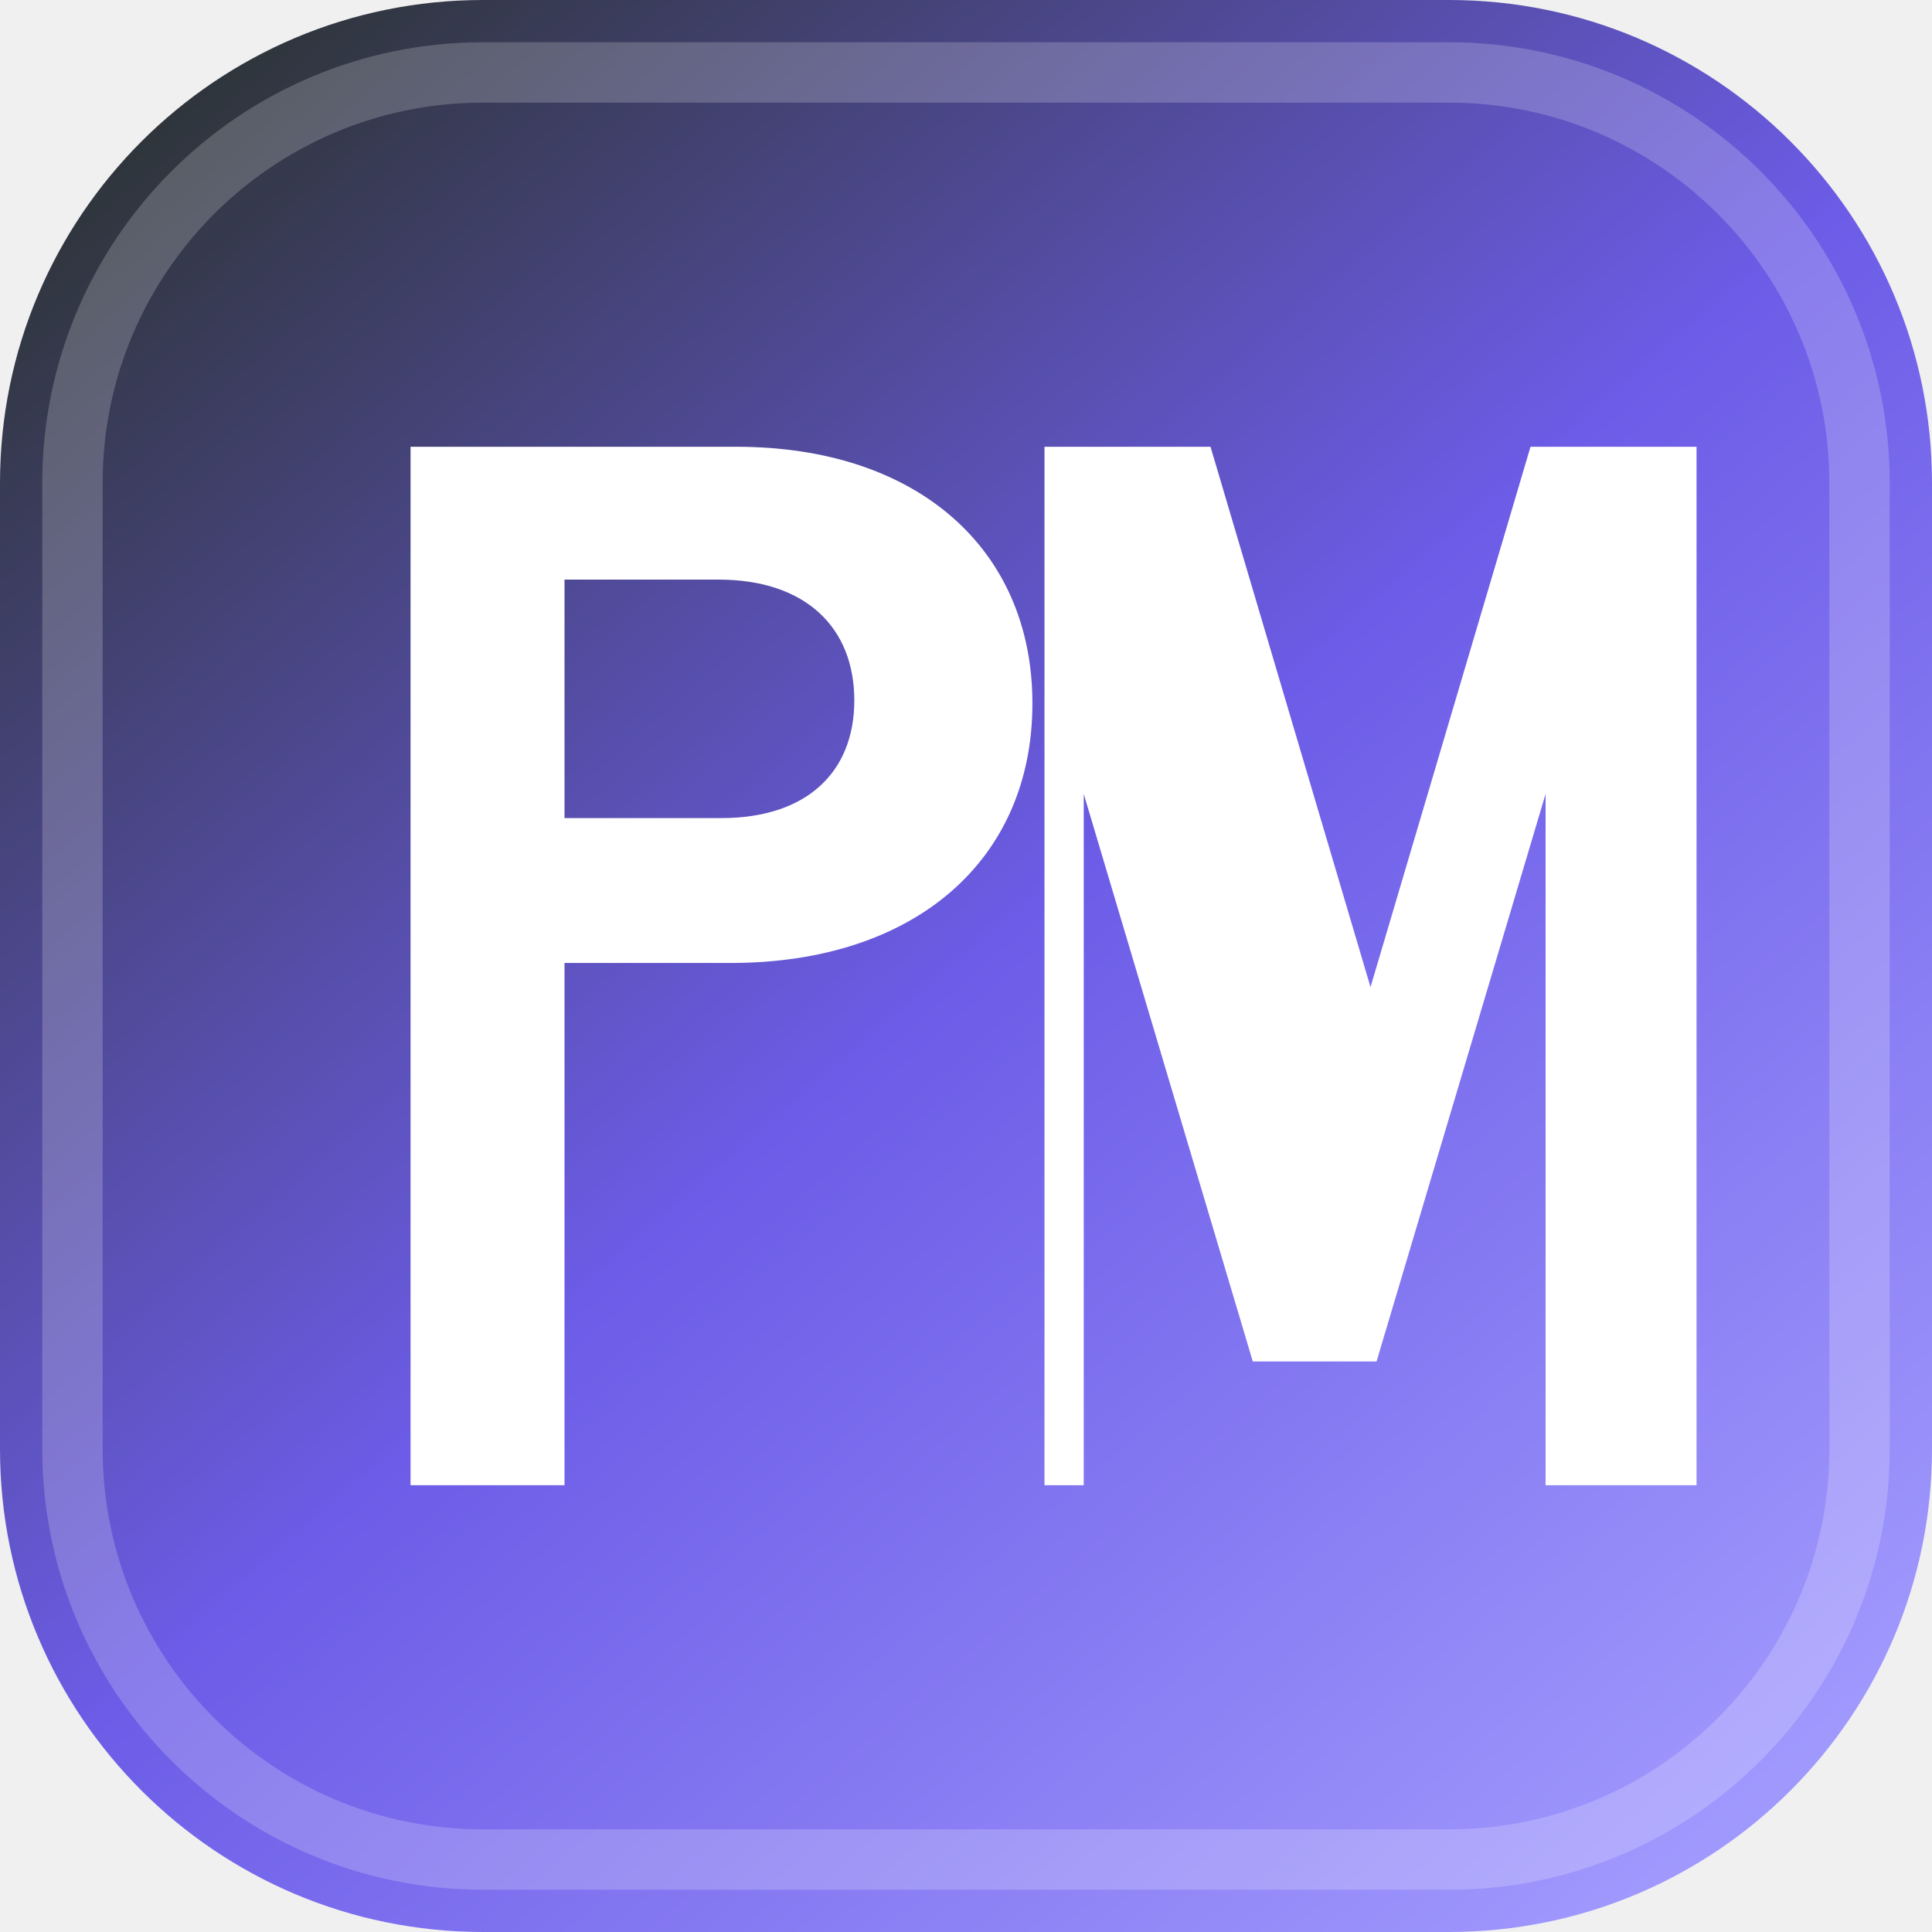
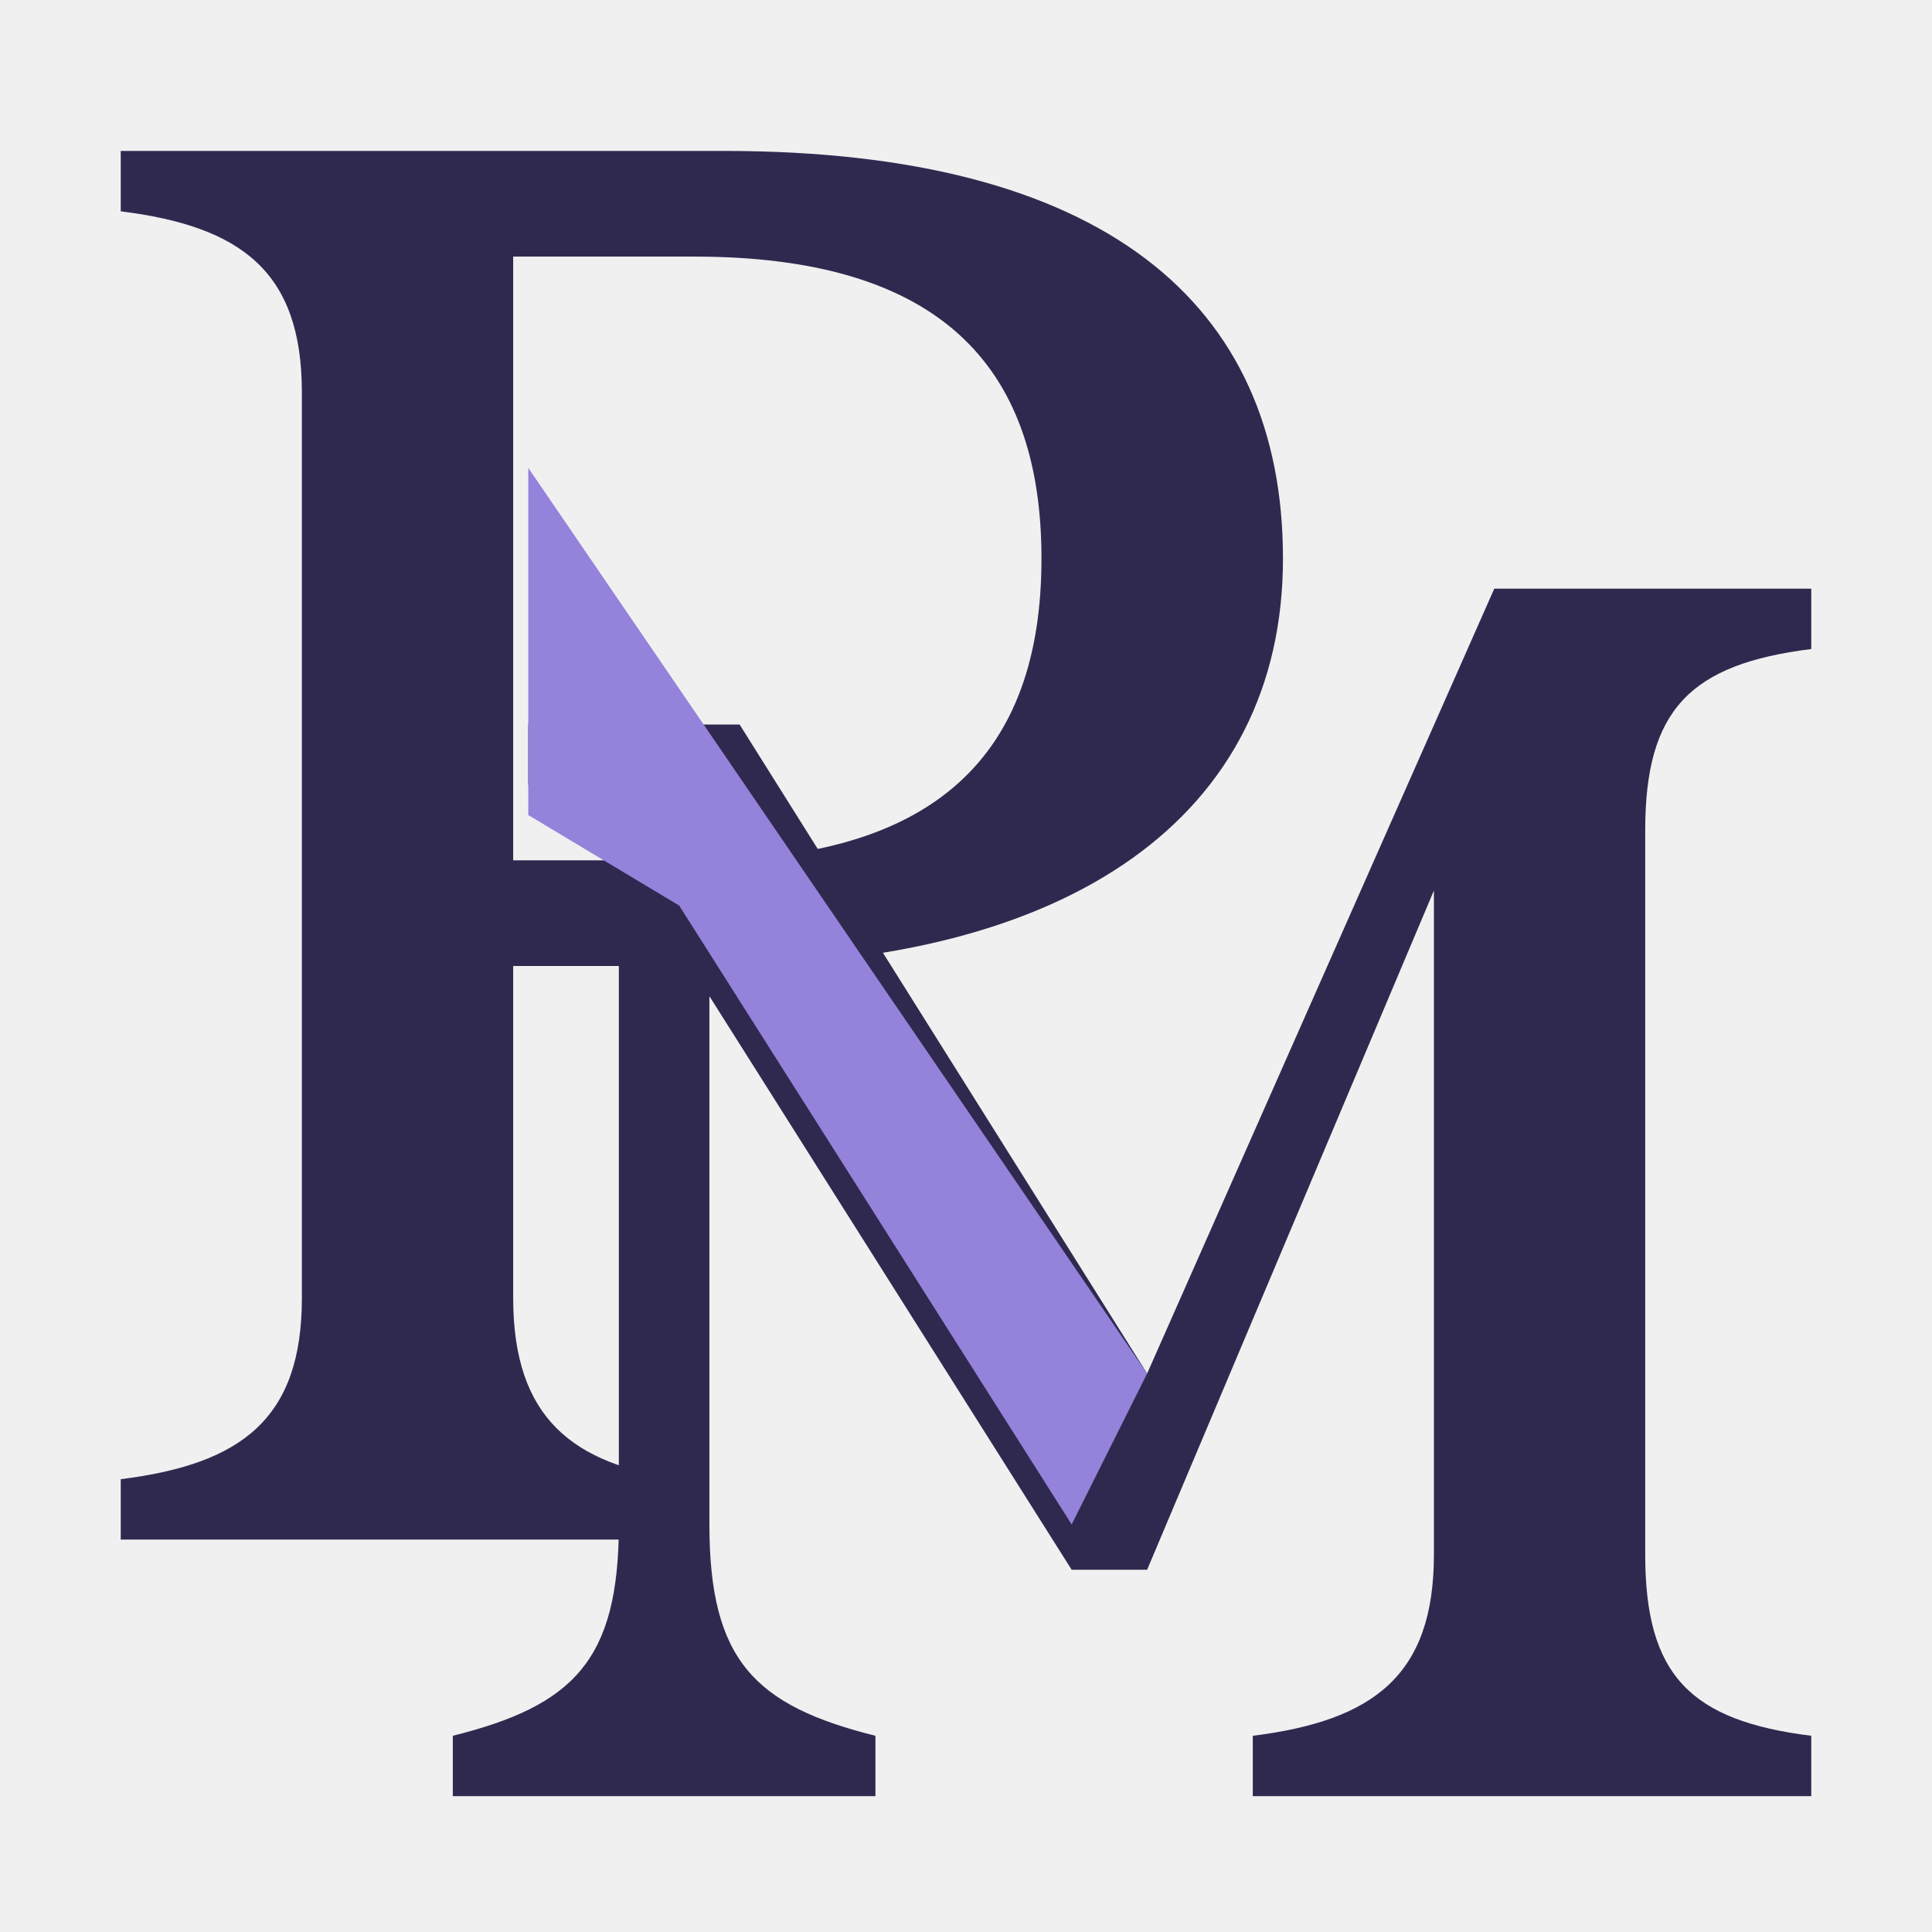
- <svg xmlns="http://www.w3.org/2000/svg" viewBox="0 0 32 32" role="img" aria-label="Peixian Ma">
-   <defs>
-     <linearGradient id="bg" x1="3" y1="1" x2="29" y2="31" gradientUnits="userSpaceOnUse">
-       <stop offset="0%" stop-color="#2d3436" />
-       <stop offset="50%" stop-color="#6c5ce7" />
-       <stop offset="100%" stop-color="#a29bfe" />
-     </linearGradient>
-   </defs>
-   <rect width="32" height="32" rx="8" fill="url(#bg)" />
-   <rect x="1.2" y="1.2" width="29.6" height="29.6" rx="6.8" fill="none" stroke="rgba(255,255,255,0.2)" stroke-width="1" />
-   <g fill="#ffffff">
-     <path d="M6.8 7.4h5.4c3 0 4.9 1.7 4.9 4.25 0 2.6-1.95 4.3-5 4.3H9.35V24.6H6.8V7.4zm2.55 2.2v3.95h2.6c1.4 0 2.2-.75 2.2-1.95s-.8-2-2.25-2H9.35z" />
-     <path d="M17.3 24.6V7.4h2.75l2.65 8.95L25.35 7.4H28.1V24.6h-2.5V13.15l-2.8 9.4h-2.05l-2.8-9.4V24.6h-2.65z" />
-   </g>
+ <svg xmlns="http://www.w3.org/2000/svg" viewBox="0 0 128 128" role="img" aria-labelledby="title">
+   <style>
+     .ink { fill: #30294f; }
+     .accent { fill: #9582db; }
+     @media (prefers-color-scheme: dark) {
+       .ink { fill: #e5dff7; }
+       .accent { fill: #b6a3ef; }
+     }
+   </style>
+   <path class="ink" fill-rule="evenodd" d="M8 10H48C73 10 85 20 85 37C85 54 71 64 47 64H34V86C34 94 38 97 45 98V102H8V98C16 97 20 94 20 86V26C20 18 16 15 8 14ZM34 17V57H46C62 57 69 50 69 37C69 24 62 17 46 17Z" />
+   <path class="ink" d="M35 48H49L76 91L99 39H120V43C112 44 109 47 109 55V103C109 111 112 114 120 115V119H83V115C91 114 95 111 95 103V59L76 104H71L47 66V101C47 110 50 113 58 115V119H30V115C38 113 41 110 41 101V64C41 56 40 53 35 52Z" />
+   <path class="accent" d="M35 31L76 91L71 101L45 60L35 54Z" />
</svg>
